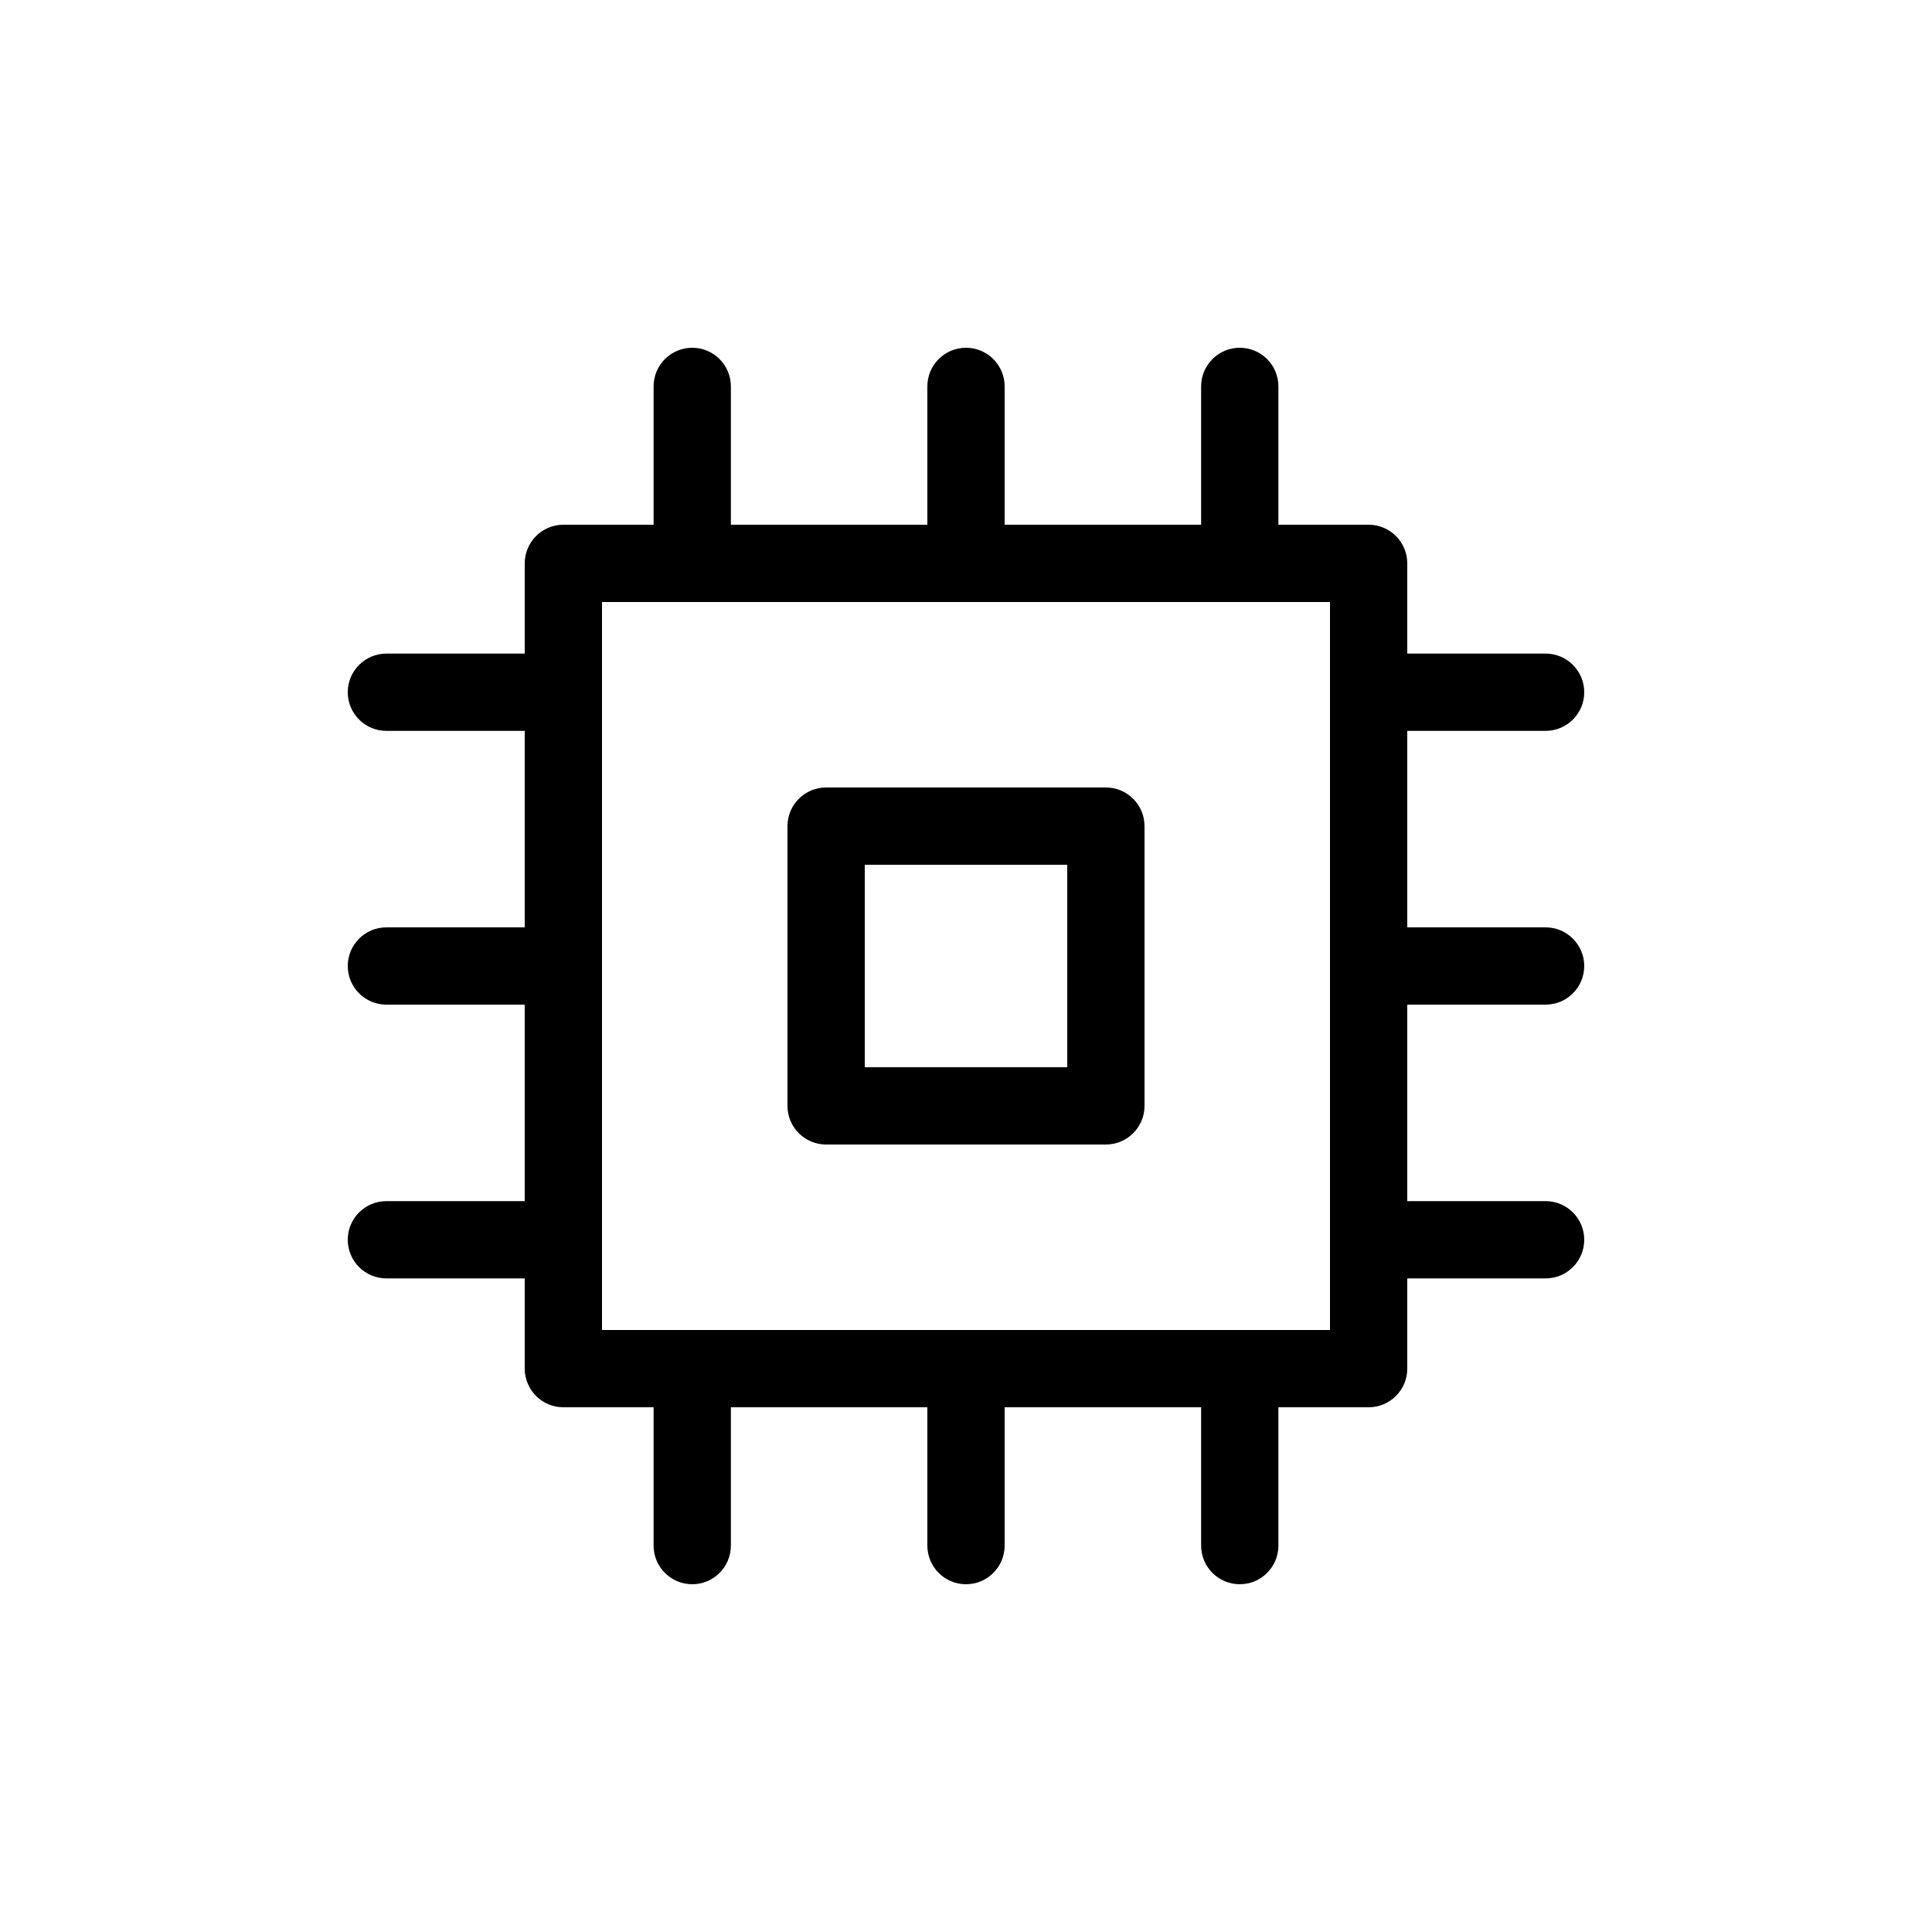
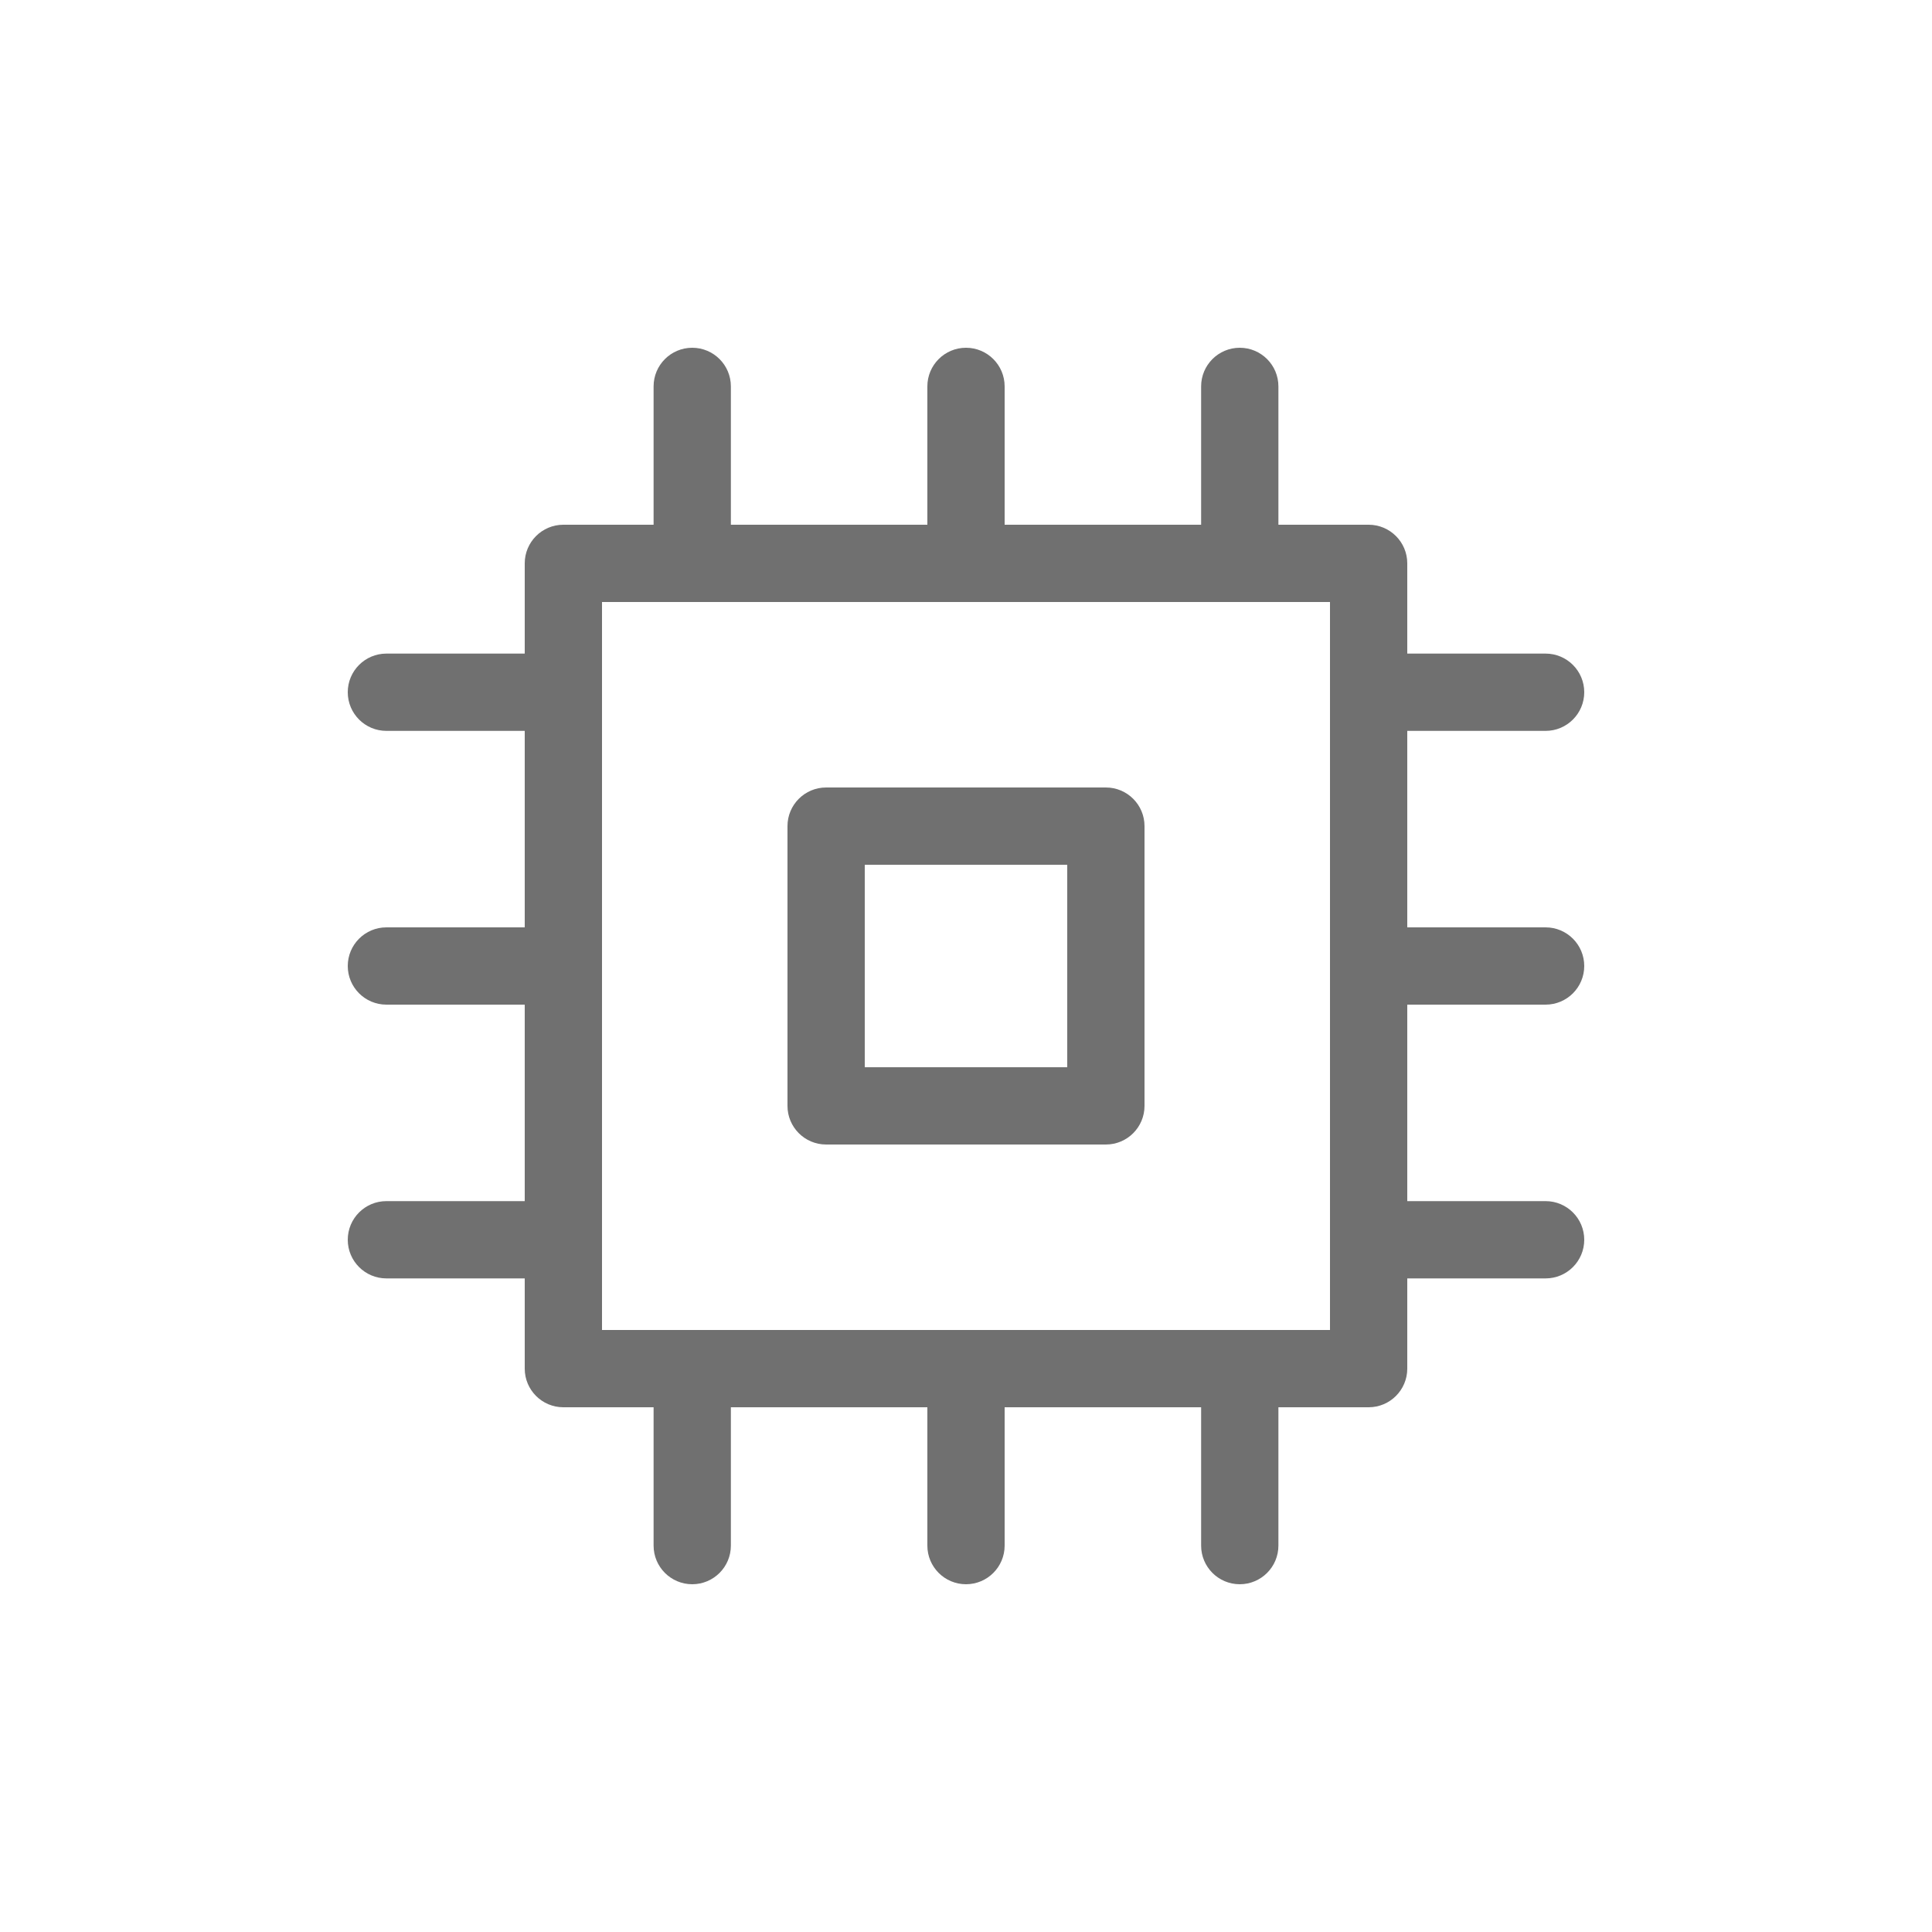
- <svg xmlns="http://www.w3.org/2000/svg" fill="#000000" width="800px" height="800px" viewBox="0 0 100 100" data-name="Layer 1" id="Layer_1">
+ <svg xmlns="http://www.w3.org/2000/svg" fill="#707070" width="800px" height="800px" viewBox="0 0 100 100" data-name="Layer 1" id="Layer_1">
  <path d="M42.76,59.24H57.24a2,2,0,0,0,2-2V42.76a2,2,0,0,0-2-2H42.76a2,2,0,0,0-2,2V57.24A2,2,0,0,0,42.76,59.24Zm2-14.48H55.24V55.24H44.76ZM80,52a2,2,0,0,0,0-4H72.84V37.83H80a2,2,0,0,0,0-4H72.84V29.16a2,2,0,0,0-2-2H66.17V20a2,2,0,0,0-4,0v7.16H52V20a2,2,0,0,0-4,0v7.16H37.83V20a2,2,0,0,0-4,0v7.16H29.16a2,2,0,0,0-2,2v4.67H20a2,2,0,0,0,0,4h7.16V48H20a2,2,0,0,0,0,4h7.16V62.17H20a2,2,0,0,0,0,4h7.16v4.67a2,2,0,0,0,2,2h4.67V80a2,2,0,0,0,4,0V72.84H48V80a2,2,0,0,0,4,0V72.84H62.17V80a2,2,0,0,0,4,0V72.84h4.67a2,2,0,0,0,2-2V66.17H80a2,2,0,0,0,0-4H72.84V52ZM68.84,68.84H31.16V31.16H68.84Z" />
</svg>
